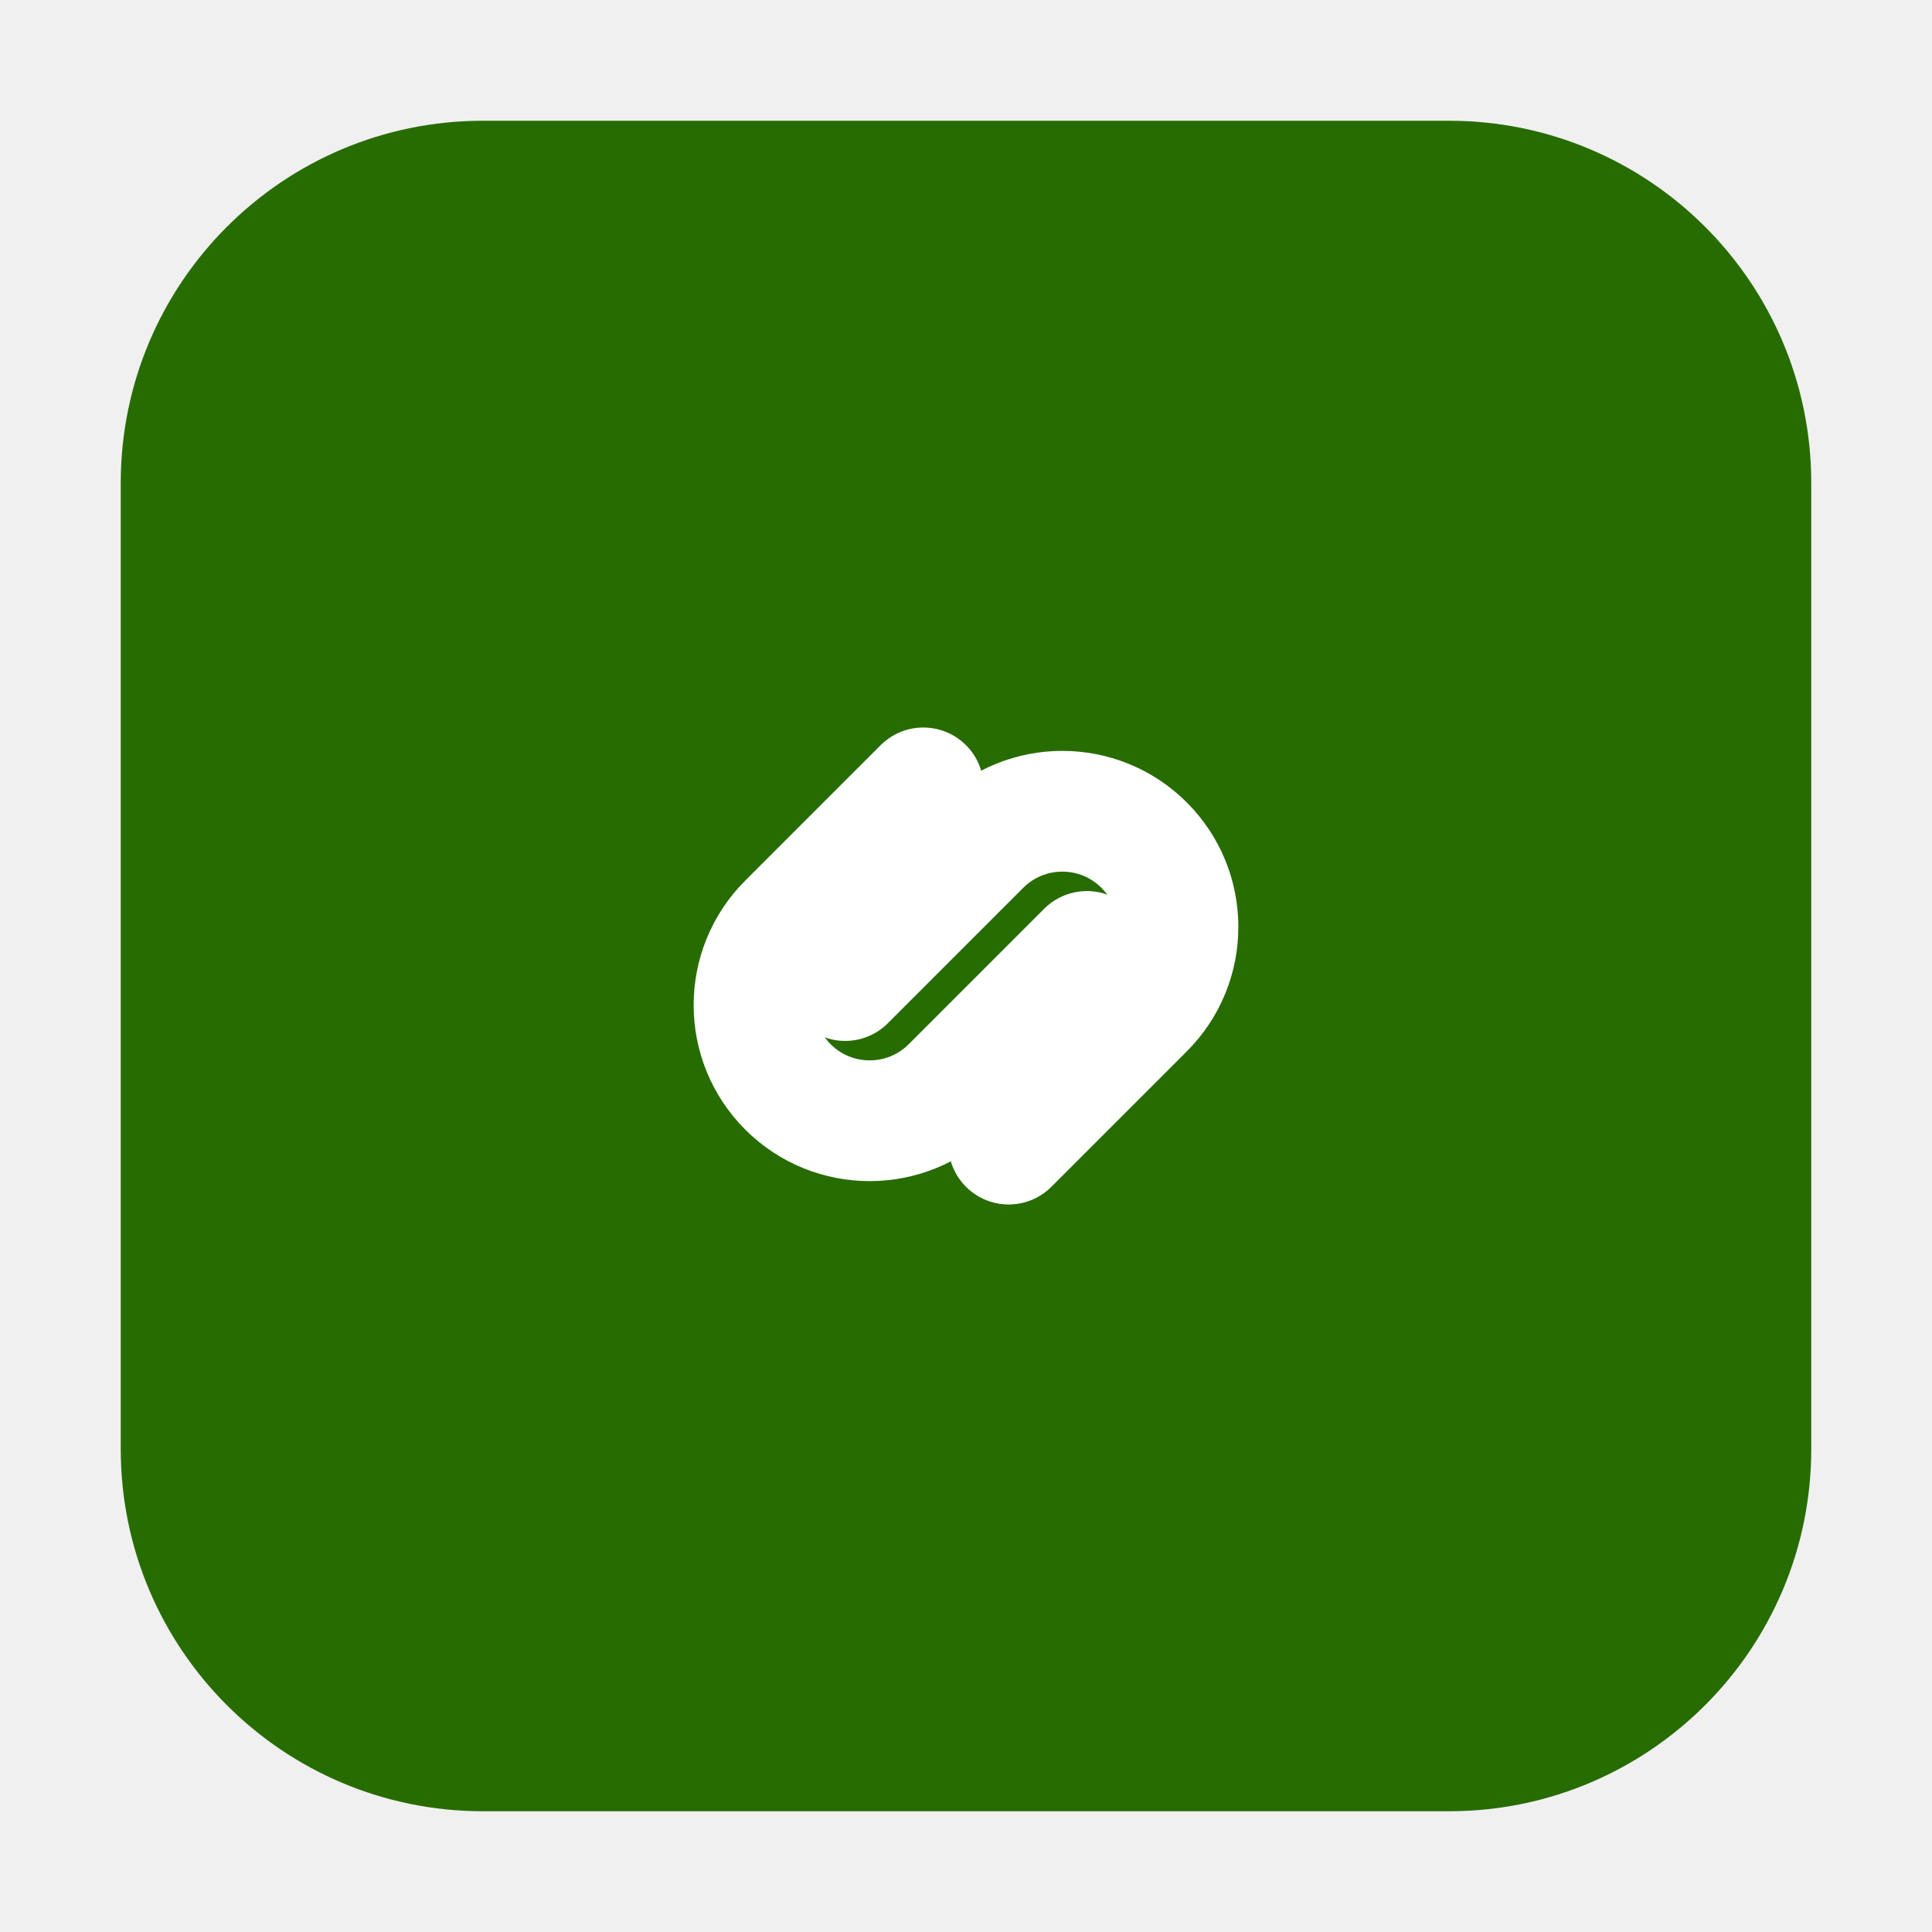
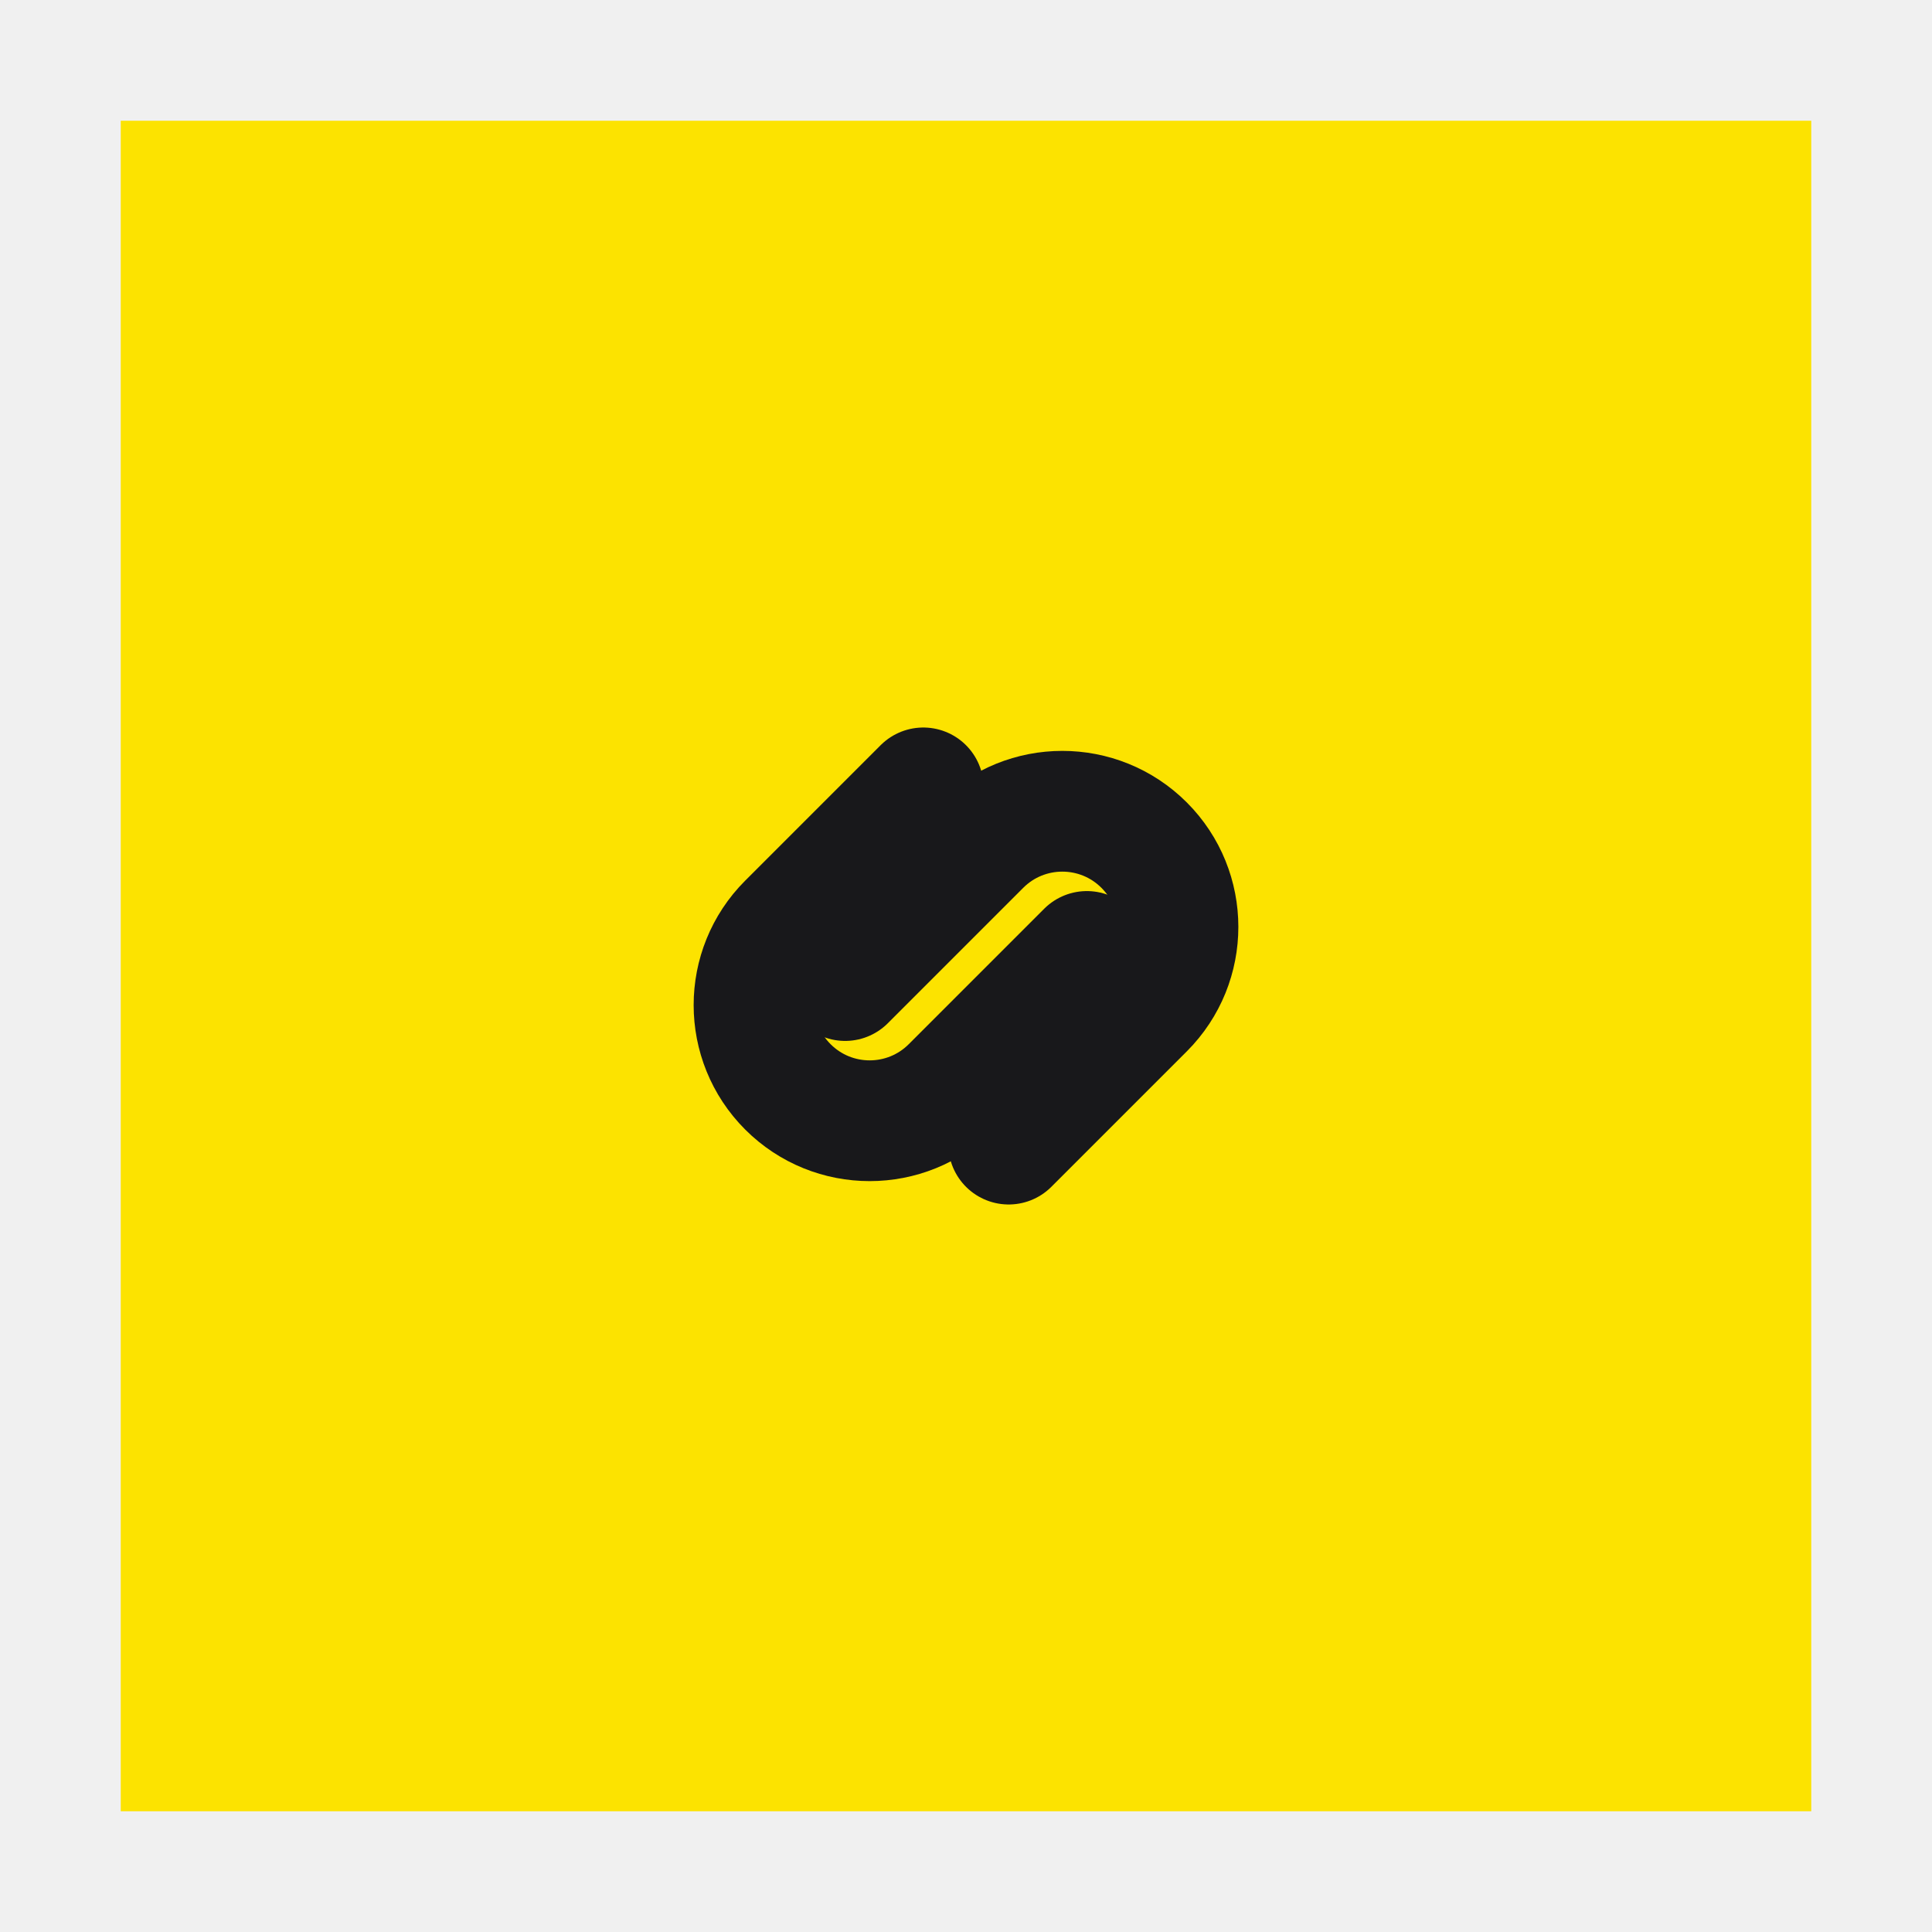
<svg xmlns="http://www.w3.org/2000/svg" width="64" height="64" viewBox="0 0 64 64" fill="none">
-   <rect x="4" y="4" width="56" height="56" rx="12" fill="#276C00" />
-   <path d="M30.586 26.1L26.1 30.586C24.604 32.082 24.604 34.508 26.1 36.004C27.596 37.5 30.022 37.5 31.518 36.004L36.004 31.518" stroke="white" stroke-width="4" stroke-linecap="round" stroke-linejoin="round" />
-   <path d="M33.414 37.9L37.9 33.414C39.396 31.918 39.396 29.492 37.9 27.996C36.404 26.5 33.978 26.5 32.482 27.996L27.996 32.482" stroke="white" stroke-width="4" stroke-linecap="round" stroke-linejoin="round" />
+   <rect x="4" y="4" width="56" height="56" fill="#FCE300" />
+   <path d="M30.586 26.1L26.1 30.586C24.604 32.082 24.604 34.508 26.1 36.004C27.596 37.5 30.022 37.5 31.518 36.004L36.004 31.518" stroke="#18181B" stroke-width="4" stroke-linecap="round" stroke-linejoin="round" />
+   <path d="M33.414 37.9L37.9 33.414C39.396 31.918 39.396 29.492 37.9 27.996C36.404 26.5 33.978 26.5 32.482 27.996L27.996 32.482" stroke="#18181B" stroke-width="4" stroke-linecap="round" stroke-linejoin="round" />
</svg>
